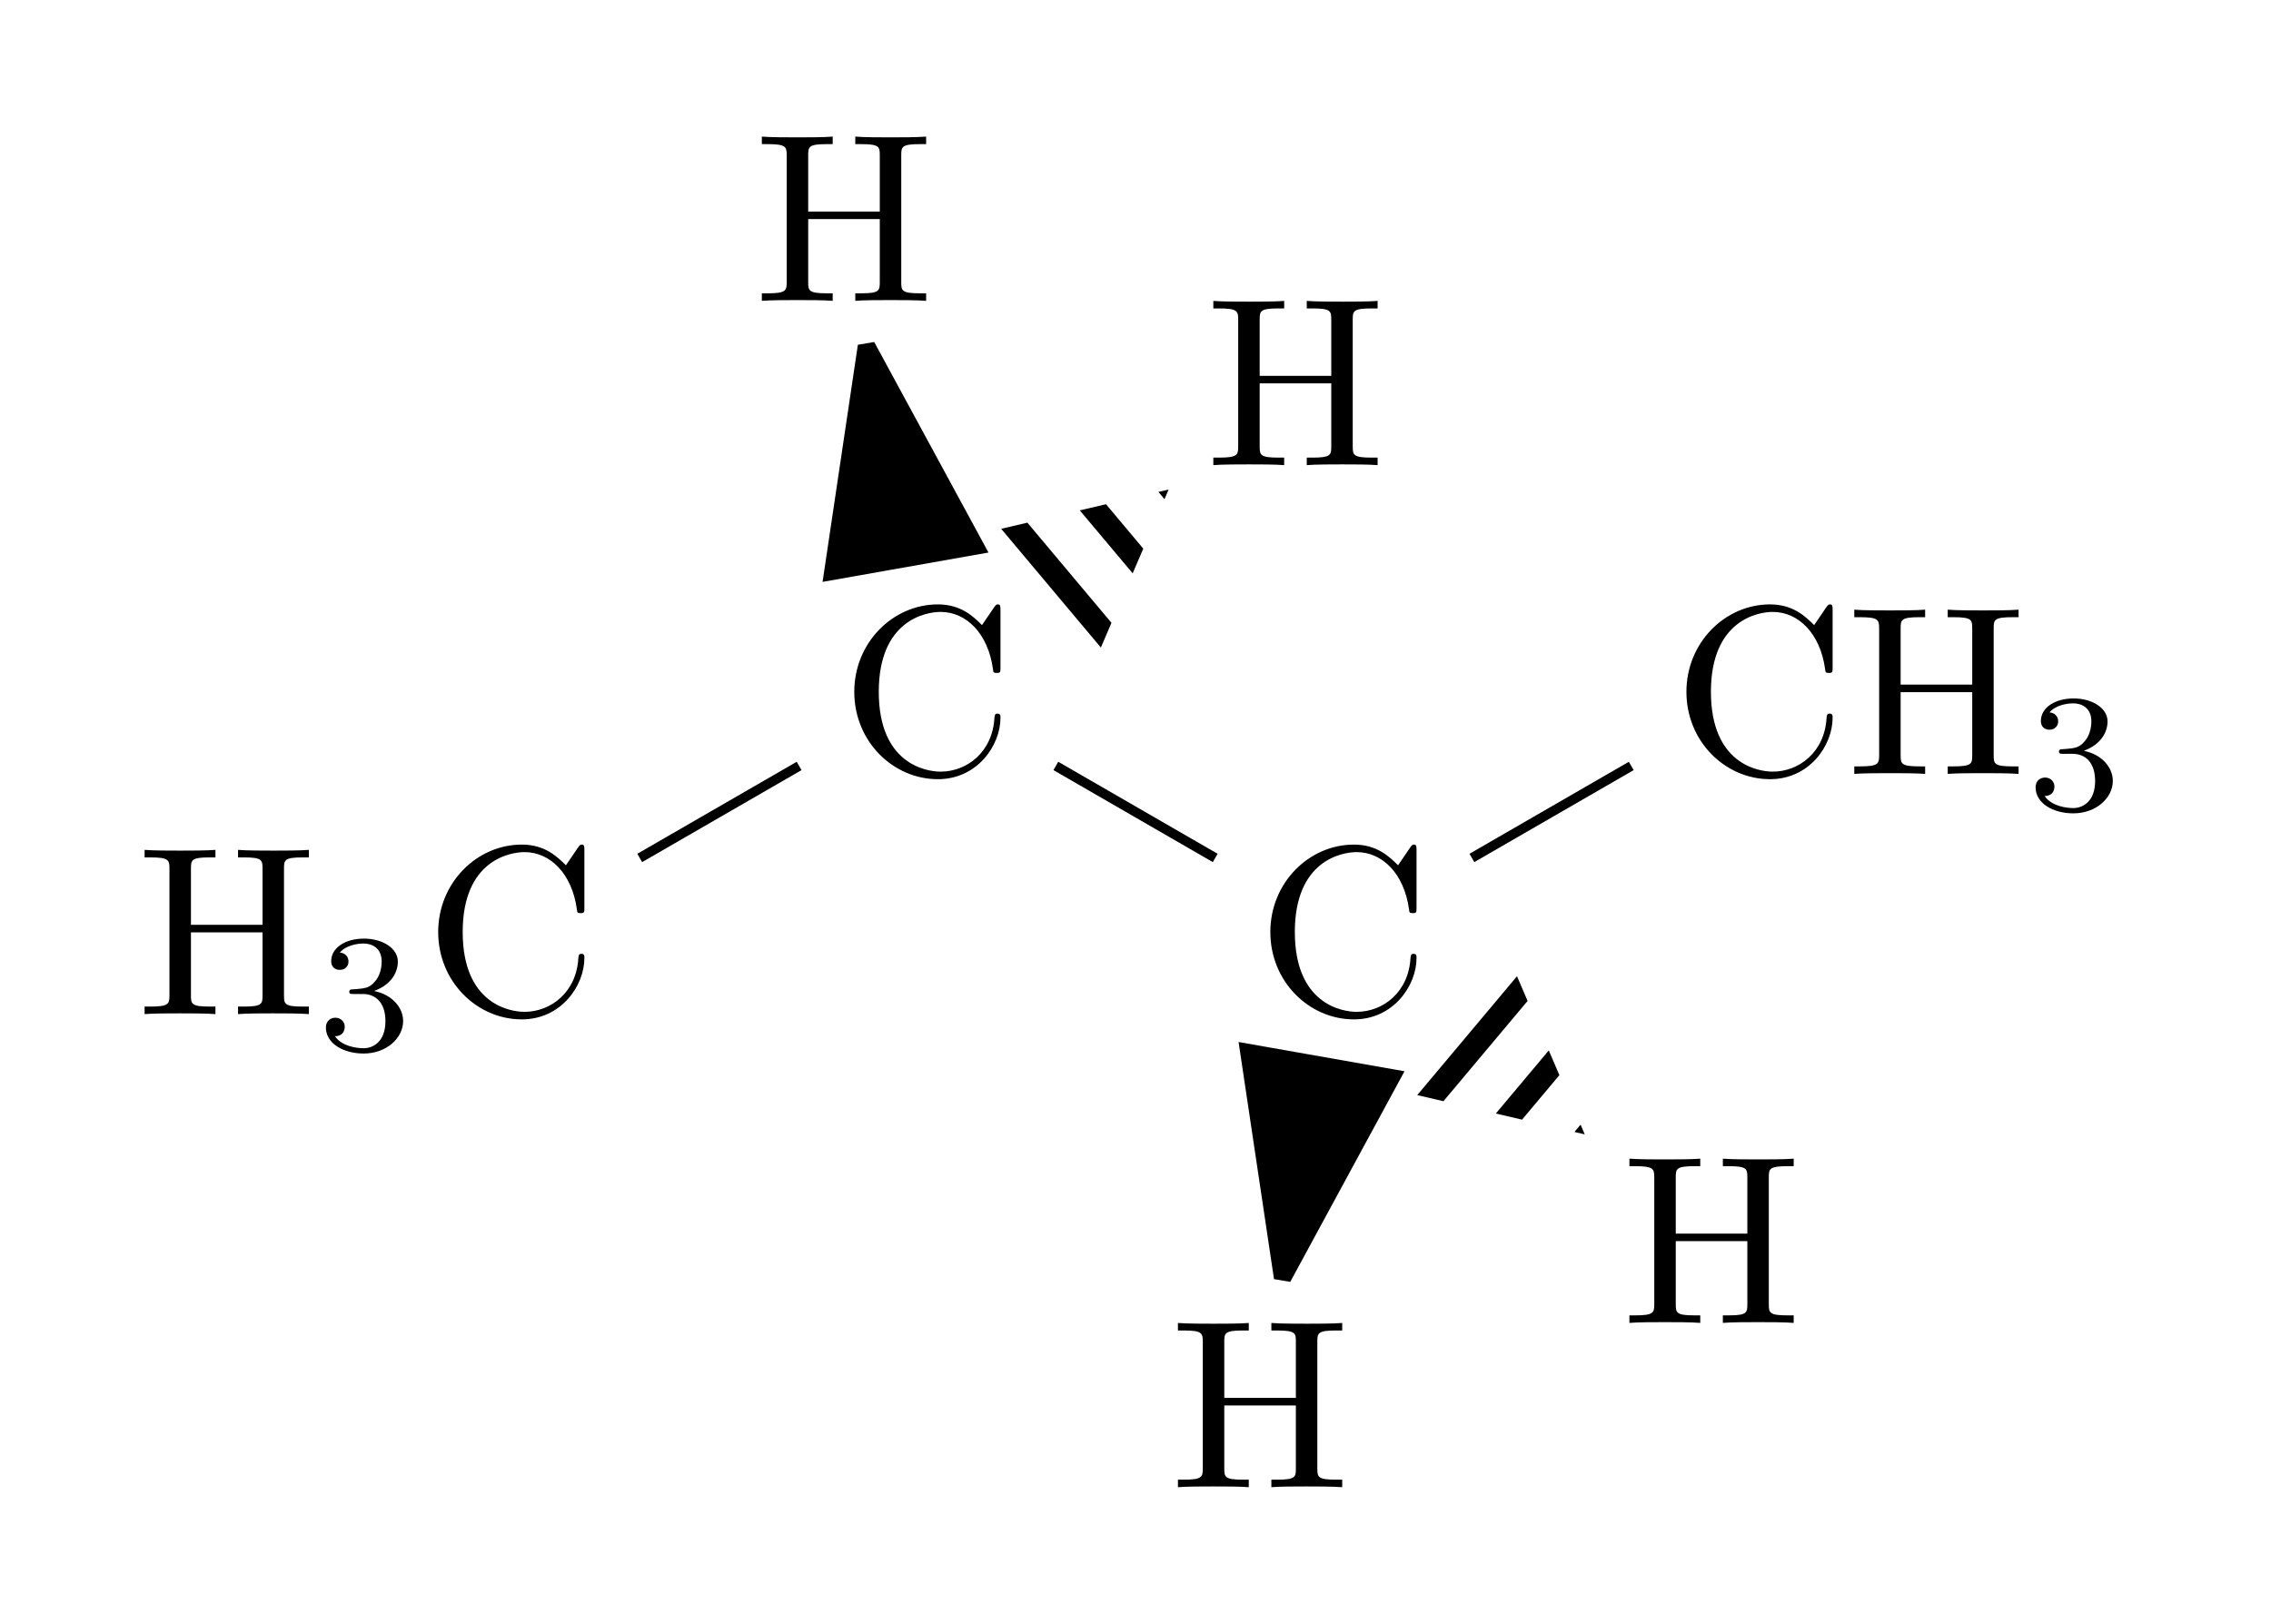
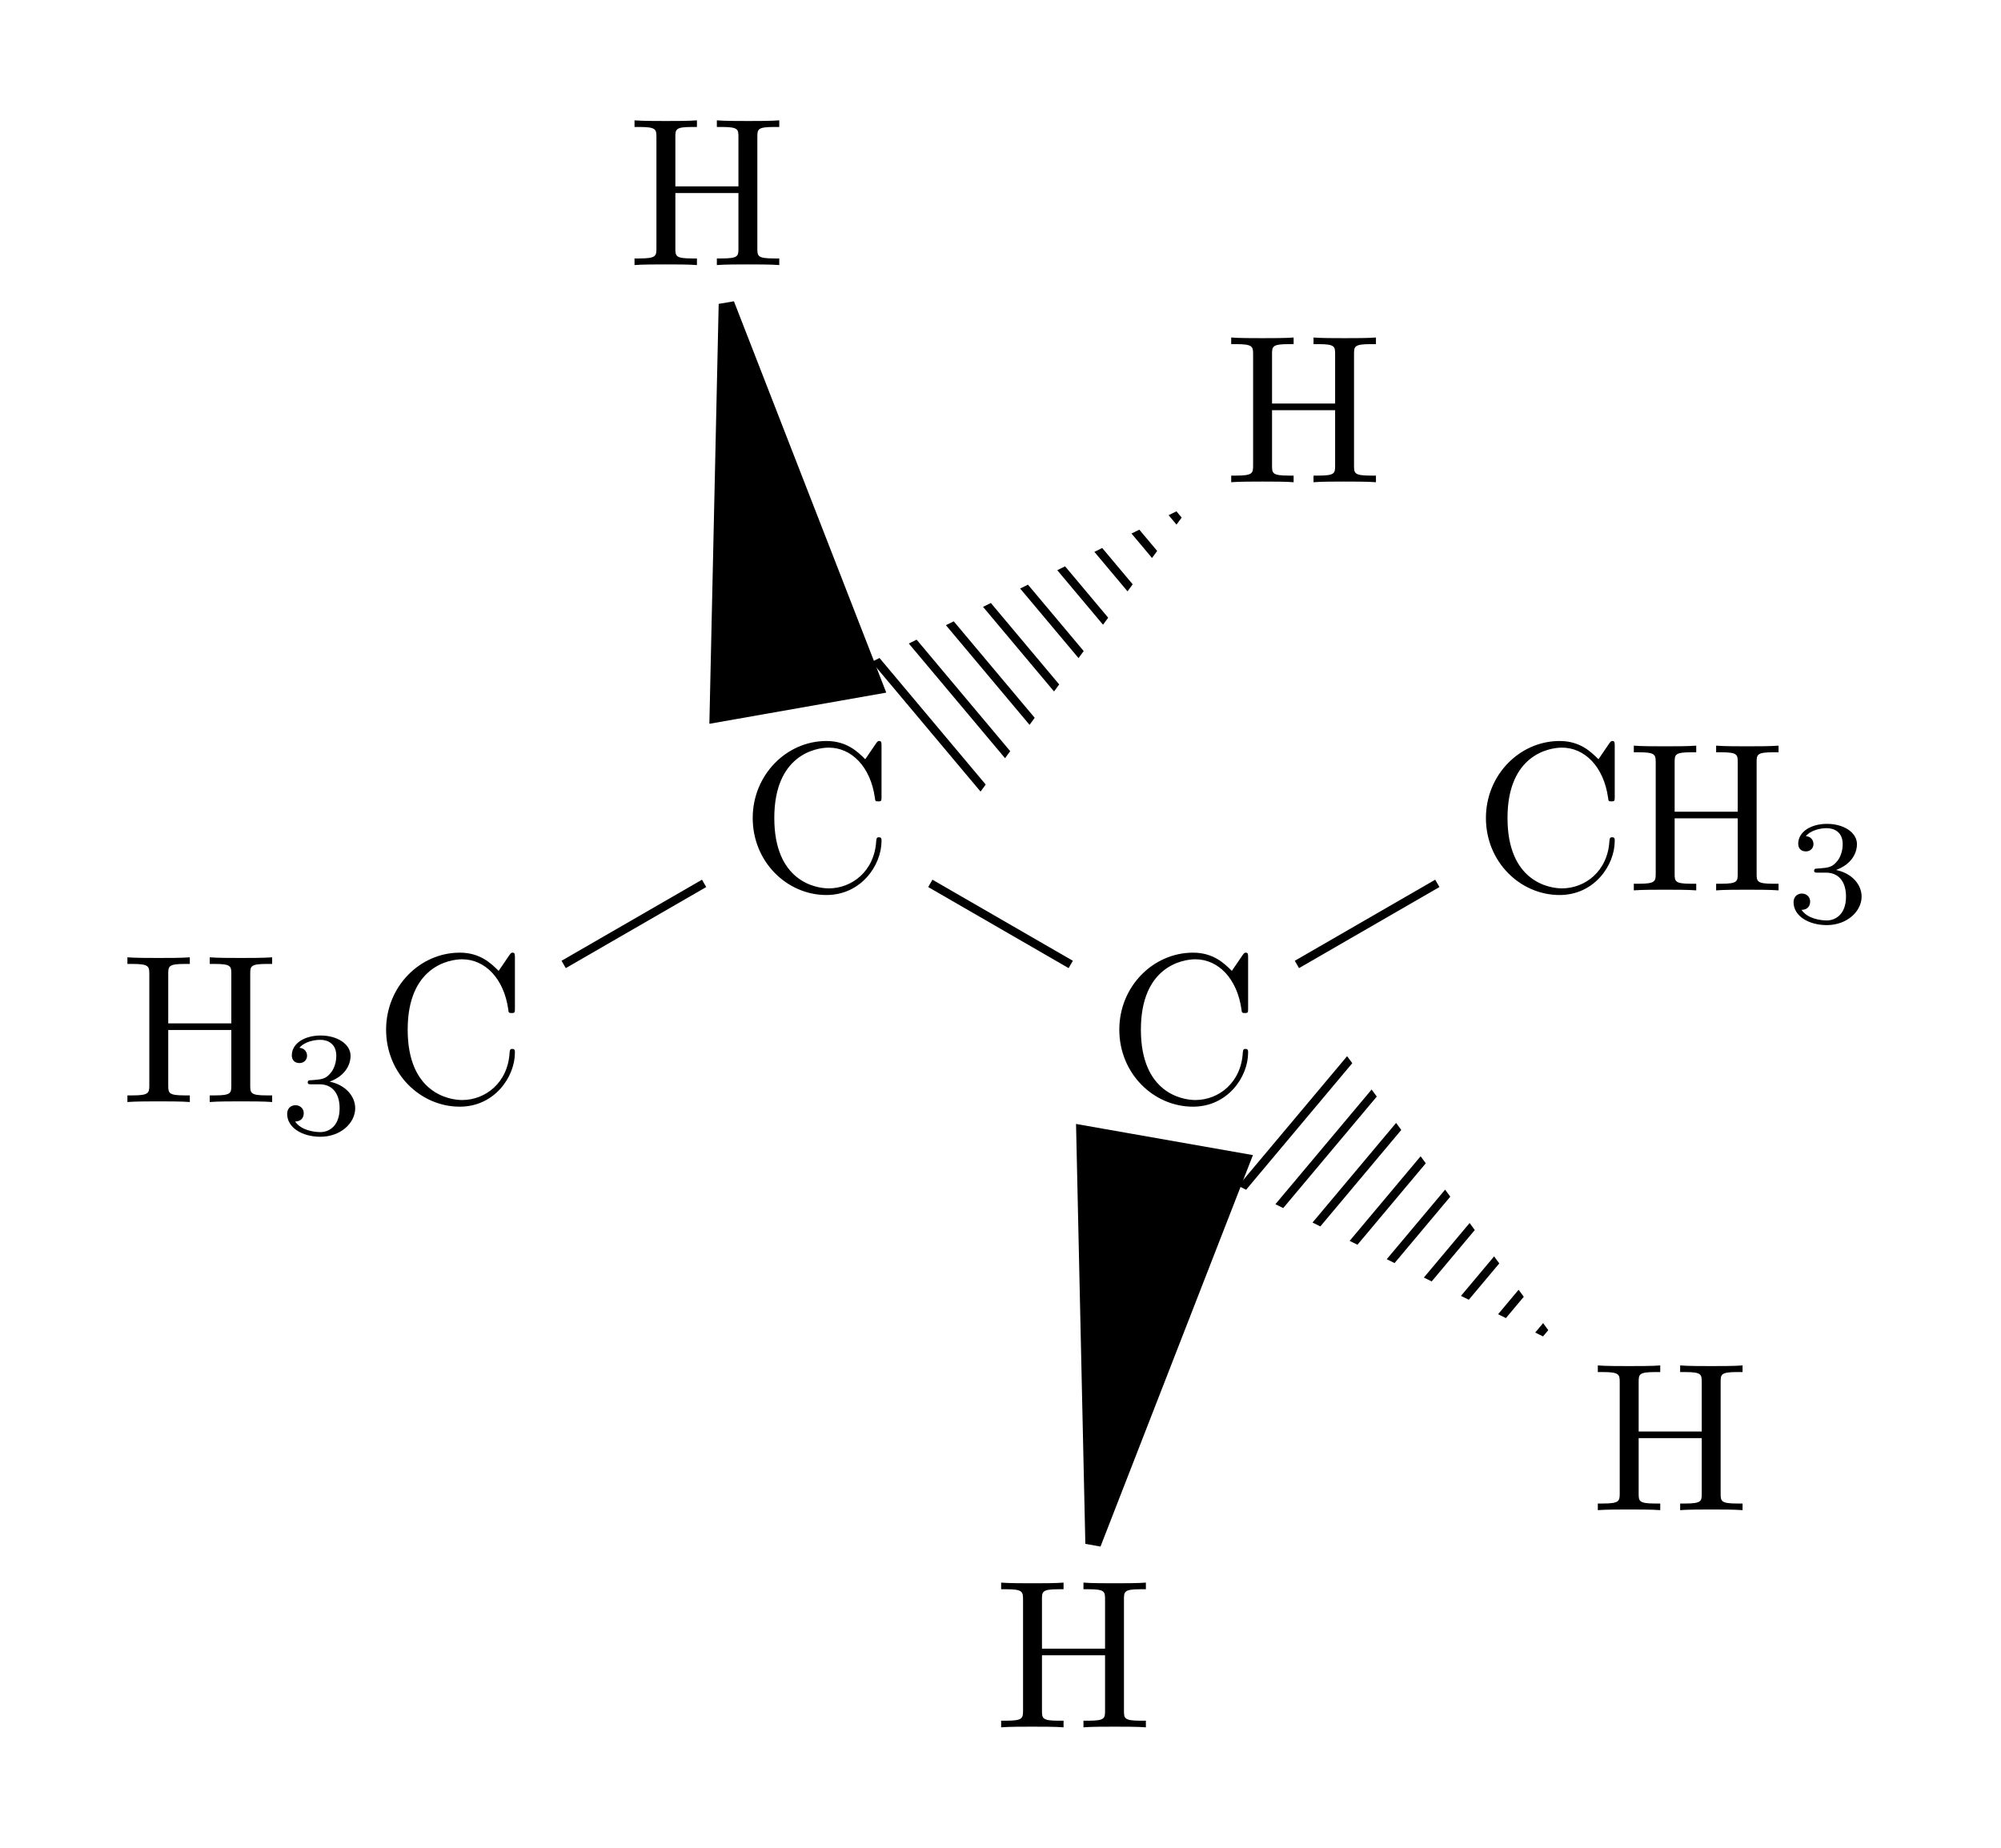
- <svg xmlns="http://www.w3.org/2000/svg" xmlns:xlink="http://www.w3.org/1999/xlink" width="94.184pt" height="67.355pt" viewBox="0 0 94.184 67.355">
+ <svg xmlns="http://www.w3.org/2000/svg" xmlns:xlink="http://www.w3.org/1999/xlink" width="94.184pt" height="86.977pt" viewBox="0 0 94.184 86.977">
  <defs>
    <g>
      <g id="glyph-0-0">
        <path d="M 6.109 -6.031 C 6.109 -6.391 6.125 -6.5 6.891 -6.5 L 7.141 -6.5 L 7.141 -6.812 C 6.781 -6.781 6.047 -6.781 5.672 -6.781 C 5.297 -6.781 4.547 -6.781 4.203 -6.812 L 4.203 -6.5 L 4.438 -6.5 C 5.203 -6.5 5.219 -6.391 5.219 -6.031 L 5.219 -3.703 L 2.25 -3.703 L 2.25 -6.031 C 2.25 -6.391 2.266 -6.5 3.031 -6.5 L 3.266 -6.5 L 3.266 -6.812 C 2.922 -6.781 2.188 -6.781 1.797 -6.781 C 1.422 -6.781 0.672 -6.781 0.328 -6.812 L 0.328 -6.5 L 0.562 -6.5 C 1.328 -6.5 1.359 -6.391 1.359 -6.031 L 1.359 -0.781 C 1.359 -0.422 1.328 -0.312 0.562 -0.312 L 0.328 -0.312 L 0.328 0 C 0.672 -0.031 1.422 -0.031 1.797 -0.031 C 2.172 -0.031 2.922 -0.031 3.266 0 L 3.266 -0.312 L 3.031 -0.312 C 2.266 -0.312 2.25 -0.422 2.25 -0.781 L 2.25 -3.391 L 5.219 -3.391 L 5.219 -0.781 C 5.219 -0.422 5.203 -0.312 4.438 -0.312 L 4.203 -0.312 L 4.203 0 C 4.547 -0.031 5.281 -0.031 5.656 -0.031 C 6.047 -0.031 6.781 -0.031 7.141 0 L 7.141 -0.312 L 6.891 -0.312 C 6.125 -0.312 6.109 -0.422 6.109 -0.781 Z M 6.109 -6.031 " />
      </g>
      <g id="glyph-0-1">
        <path d="M 0.562 -3.406 C 0.562 -1.344 2.172 0.219 4.031 0.219 C 5.656 0.219 6.625 -1.172 6.625 -2.328 C 6.625 -2.422 6.625 -2.5 6.5 -2.5 C 6.391 -2.5 6.391 -2.438 6.375 -2.328 C 6.297 -0.906 5.234 -0.094 4.141 -0.094 C 3.531 -0.094 1.578 -0.422 1.578 -3.406 C 1.578 -6.375 3.531 -6.719 4.141 -6.719 C 5.219 -6.719 6.109 -5.812 6.312 -4.359 C 6.328 -4.219 6.328 -4.188 6.469 -4.188 C 6.625 -4.188 6.625 -4.219 6.625 -4.422 L 6.625 -6.781 C 6.625 -6.953 6.625 -7.031 6.516 -7.031 C 6.484 -7.031 6.438 -7.031 6.359 -6.906 L 5.859 -6.172 C 5.5 -6.531 4.984 -7.031 4.031 -7.031 C 2.156 -7.031 0.562 -5.438 0.562 -3.406 Z M 0.562 -3.406 " />
      </g>
      <g id="glyph-1-0">
        <path d="M 1.906 -2.328 C 2.453 -2.328 2.844 -1.953 2.844 -1.203 C 2.844 -0.344 2.328 -0.078 1.938 -0.078 C 1.656 -0.078 1.031 -0.156 0.75 -0.578 C 1.078 -0.578 1.156 -0.812 1.156 -0.969 C 1.156 -1.188 0.984 -1.344 0.766 -1.344 C 0.578 -1.344 0.375 -1.219 0.375 -0.938 C 0.375 -0.281 1.094 0.141 1.938 0.141 C 2.906 0.141 3.578 -0.516 3.578 -1.203 C 3.578 -1.75 3.141 -2.297 2.375 -2.453 C 3.094 -2.719 3.359 -3.234 3.359 -3.672 C 3.359 -4.219 2.734 -4.625 1.953 -4.625 C 1.188 -4.625 0.594 -4.25 0.594 -3.688 C 0.594 -3.453 0.75 -3.328 0.953 -3.328 C 1.172 -3.328 1.312 -3.484 1.312 -3.672 C 1.312 -3.875 1.172 -4.031 0.953 -4.047 C 1.203 -4.344 1.672 -4.422 1.938 -4.422 C 2.25 -4.422 2.688 -4.266 2.688 -3.672 C 2.688 -3.375 2.594 -3.047 2.406 -2.844 C 2.188 -2.578 1.984 -2.562 1.641 -2.531 C 1.469 -2.516 1.453 -2.516 1.422 -2.516 C 1.406 -2.516 1.344 -2.5 1.344 -2.422 C 1.344 -2.328 1.406 -2.328 1.531 -2.328 Z M 1.906 -2.328 " />
      </g>
    </g>
    <clipPath id="clip-0">
-       <path clip-rule="nonzero" d="M 41 20 L 49 20 L 49 27 L 41 27 Z M 41 20 " />
+       <path clip-rule="nonzero" d="M 41 23 L 57 23 L 57 38 L 41 38 Z M 41 23 " />
    </clipPath>
    <clipPath id="clip-1">
-       <path clip-rule="nonzero" d="M 41.52 21.934 L 45.656 26.859 L 48.465 20.305 L 41.52 21.934 " />
+       <path clip-rule="nonzero" d="M 41.027 31.156 L 46.152 37.262 L 56.098 23.711 L 41.027 31.156 " />
    </clipPath>
    <clipPath id="clip-2">
-       <path clip-rule="nonzero" d="M 58 40 L 66 40 L 66 48 L 58 48 Z M 58 40 " />
+       <path clip-rule="nonzero" d="M 58 49 L 74 49 L 74 64 L 58 64 Z M 58 49 " />
    </clipPath>
    <clipPath id="clip-3">
-       <path clip-rule="nonzero" d="M 62.914 40.492 L 58.777 45.422 L 65.723 47.051 L 62.914 40.492 " />
+       <path clip-rule="nonzero" d="M 63.406 49.715 L 58.281 55.82 L 73.355 63.266 L 63.406 49.715 " />
    </clipPath>
  </defs>
  <g fill="rgb(0%, 0%, 0%)" fill-opacity="1">
-     <use xlink:href="#glyph-0-0" x="5.669" y="42.063" />
+     <use xlink:href="#glyph-0-0" x="5.669" y="51.874" />
  </g>
  <g fill="rgb(0%, 0%, 0%)" fill-opacity="1">
-     <use xlink:href="#glyph-1-0" x="13.141" y="43.557" />
+     <use xlink:href="#glyph-1-0" x="13.141" y="53.368" />
  </g>
  <g fill="rgb(0%, 0%, 0%)" fill-opacity="1">
-     <use xlink:href="#glyph-0-1" x="17.611" y="42.063" />
+     <use xlink:href="#glyph-0-1" x="17.611" y="51.874" />
  </g>
  <g fill="rgb(0%, 0%, 0%)" fill-opacity="1">
-     <use xlink:href="#glyph-0-1" x="34.867" y="32.1" />
+     <use xlink:href="#glyph-0-1" x="34.867" y="41.911" />
  </g>
-   <path fill="none" stroke-width="0.399" stroke-linecap="butt" stroke-linejoin="miter" stroke="rgb(0%, 0%, 0%)" stroke-opacity="1" stroke-miterlimit="10" d="M 14.891 6.477 L 21.501 10.293 " transform="matrix(1, 0, 0, -1, 11.64, 42.063)" />
+   <path fill="none" stroke-width="0.399" stroke-linecap="butt" stroke-linejoin="miter" stroke="rgb(0%, 0%, 0%)" stroke-opacity="1" stroke-miterlimit="10" d="M 14.891 6.476 L 21.501 10.292 " transform="matrix(1, 0, 0, -1, 11.64, 51.874)" />
  <g fill="rgb(0%, 0%, 0%)" fill-opacity="1">
-     <use xlink:href="#glyph-0-0" x="31.268" y="12.478" />
+     <use xlink:href="#glyph-0-0" x="29.538" y="12.477" />
  </g>
-   <path fill-rule="nonzero" fill="rgb(0%, 0%, 0%)" fill-opacity="1" stroke-width="0.399" stroke-linecap="butt" stroke-linejoin="miter" stroke="rgb(0%, 0%, 0%)" stroke-opacity="1" stroke-miterlimit="10" d="M 22.712 18.172 L 29.047 19.293 L 24.508 27.657 L 24.114 27.59 Z M 22.712 18.172 " transform="matrix(1, 0, 0, -1, 11.64, 42.063)" />
+   <path fill-rule="nonzero" fill="rgb(0%, 0%, 0%)" fill-opacity="1" stroke-width="0.399" stroke-linecap="butt" stroke-linejoin="miter" stroke="rgb(0%, 0%, 0%)" stroke-opacity="1" stroke-miterlimit="10" d="M 21.954 18.042 L 29.801 19.425 L 22.778 37.468 L 22.383 37.401 Z M 21.954 18.042 " transform="matrix(1, 0, 0, -1, 11.64, 51.874)" />
  <g fill="rgb(0%, 0%, 0%)" fill-opacity="1">
-     <use xlink:href="#glyph-0-0" x="49.992" y="19.293" />
+     <use xlink:href="#glyph-0-0" x="57.623" y="22.699" />
  </g>
  <g clip-path="url(#clip-0)">
    <g clip-path="url(#clip-1)">
-       <path fill="none" stroke-width="6.434" stroke-linecap="butt" stroke-linejoin="miter" stroke="rgb(0%, 0%, 0%)" stroke-opacity="1" stroke-dasharray="0.996 1.993" stroke-miterlimit="10" d="M 31.95 17.665 L 36.825 21.758 " transform="matrix(1, 0, 0, -1, 11.64, 42.063)" />
+       <path fill="none" stroke-width="7.97" stroke-linecap="butt" stroke-linejoin="miter" stroke="rgb(0%, 0%, 0%)" stroke-opacity="1" stroke-dasharray="0.399 1.494" stroke-miterlimit="10" d="M 31.95 17.667 L 44.458 28.163 " transform="matrix(1, 0, 0, -1, 11.64, 51.874)" />
    </g>
  </g>
  <g fill="rgb(0%, 0%, 0%)" fill-opacity="1">
-     <use xlink:href="#glyph-0-1" x="52.122" y="42.063" />
+     <use xlink:href="#glyph-0-1" x="52.122" y="51.874" />
  </g>
-   <path fill="none" stroke-width="0.399" stroke-linecap="butt" stroke-linejoin="miter" stroke="rgb(0%, 0%, 0%)" stroke-opacity="1" stroke-miterlimit="10" d="M 32.149 10.293 L 38.758 6.477 " transform="matrix(1, 0, 0, -1, 11.64, 42.063)" />
+   <path fill="none" stroke-width="0.399" stroke-linecap="butt" stroke-linejoin="miter" stroke="rgb(0%, 0%, 0%)" stroke-opacity="1" stroke-miterlimit="10" d="M 32.149 10.292 L 38.758 6.476 " transform="matrix(1, 0, 0, -1, 11.64, 51.874)" />
  <g fill="rgb(0%, 0%, 0%)" fill-opacity="1">
-     <use xlink:href="#glyph-0-0" x="48.524" y="61.686" />
+     <use xlink:href="#glyph-0-0" x="46.794" y="81.308" />
  </g>
-   <path fill-rule="nonzero" fill="rgb(0%, 0%, 0%)" fill-opacity="1" stroke-width="0.399" stroke-linecap="butt" stroke-linejoin="miter" stroke="rgb(0%, 0%, 0%)" stroke-opacity="1" stroke-miterlimit="10" d="M 46.301 -2.519 L 39.965 -1.402 L 41.372 -10.82 L 41.762 -10.886 Z M 46.301 -2.519 " transform="matrix(1, 0, 0, -1, 11.64, 42.063)" />
+   <path fill-rule="nonzero" fill="rgb(0%, 0%, 0%)" fill-opacity="1" stroke-width="0.399" stroke-linecap="butt" stroke-linejoin="miter" stroke="rgb(0%, 0%, 0%)" stroke-opacity="1" stroke-miterlimit="10" d="M 47.059 -2.653 L 39.212 -1.271 L 39.641 -20.63 L 40.032 -20.7 Z M 47.059 -2.653 " transform="matrix(1, 0, 0, -1, 11.64, 51.874)" />
  <g fill="rgb(0%, 0%, 0%)" fill-opacity="1">
-     <use xlink:href="#glyph-0-0" x="67.248" y="54.871" />
+     <use xlink:href="#glyph-0-0" x="74.879" y="71.085" />
  </g>
  <g clip-path="url(#clip-2)">
    <g clip-path="url(#clip-3)">
-       <path fill="none" stroke-width="6.434" stroke-linecap="butt" stroke-linejoin="miter" stroke="rgb(0%, 0%, 0%)" stroke-opacity="1" stroke-dasharray="0.996 1.993" stroke-miterlimit="10" d="M 49.204 -0.894 L 54.083 -4.988 " transform="matrix(1, 0, 0, -1, 11.64, 42.063)" />
+       <path fill="none" stroke-width="7.97" stroke-linecap="butt" stroke-linejoin="miter" stroke="rgb(0%, 0%, 0%)" stroke-opacity="1" stroke-dasharray="0.399 1.494" stroke-miterlimit="10" d="M 49.204 -0.896 L 61.715 -11.392 " transform="matrix(1, 0, 0, -1, 11.64, 51.874)" />
    </g>
  </g>
  <g fill="rgb(0%, 0%, 0%)" fill-opacity="1">
-     <use xlink:href="#glyph-0-1" x="69.378" y="32.1" />
+     <use xlink:href="#glyph-0-1" x="69.378" y="41.911" />
  </g>
  <g fill="rgb(0%, 0%, 0%)" fill-opacity="1">
-     <use xlink:href="#glyph-0-0" x="76.574" y="32.1" />
+     <use xlink:href="#glyph-0-0" x="76.573" y="41.911" />
  </g>
  <g fill="rgb(0%, 0%, 0%)" fill-opacity="1">
-     <use xlink:href="#glyph-1-0" x="84.046" y="33.595" />
+     <use xlink:href="#glyph-1-0" x="84.045" y="43.405" />
  </g>
-   <path fill="none" stroke-width="0.399" stroke-linecap="butt" stroke-linejoin="miter" stroke="rgb(0%, 0%, 0%)" stroke-opacity="1" stroke-miterlimit="10" d="M 49.403 6.477 L 56.012 10.293 " transform="matrix(1, 0, 0, -1, 11.64, 42.063)" />
+   <path fill="none" stroke-width="0.399" stroke-linecap="butt" stroke-linejoin="miter" stroke="rgb(0%, 0%, 0%)" stroke-opacity="1" stroke-miterlimit="10" d="M 49.403 6.476 L 56.012 10.292 " transform="matrix(1, 0, 0, -1, 11.64, 51.874)" />
</svg>
